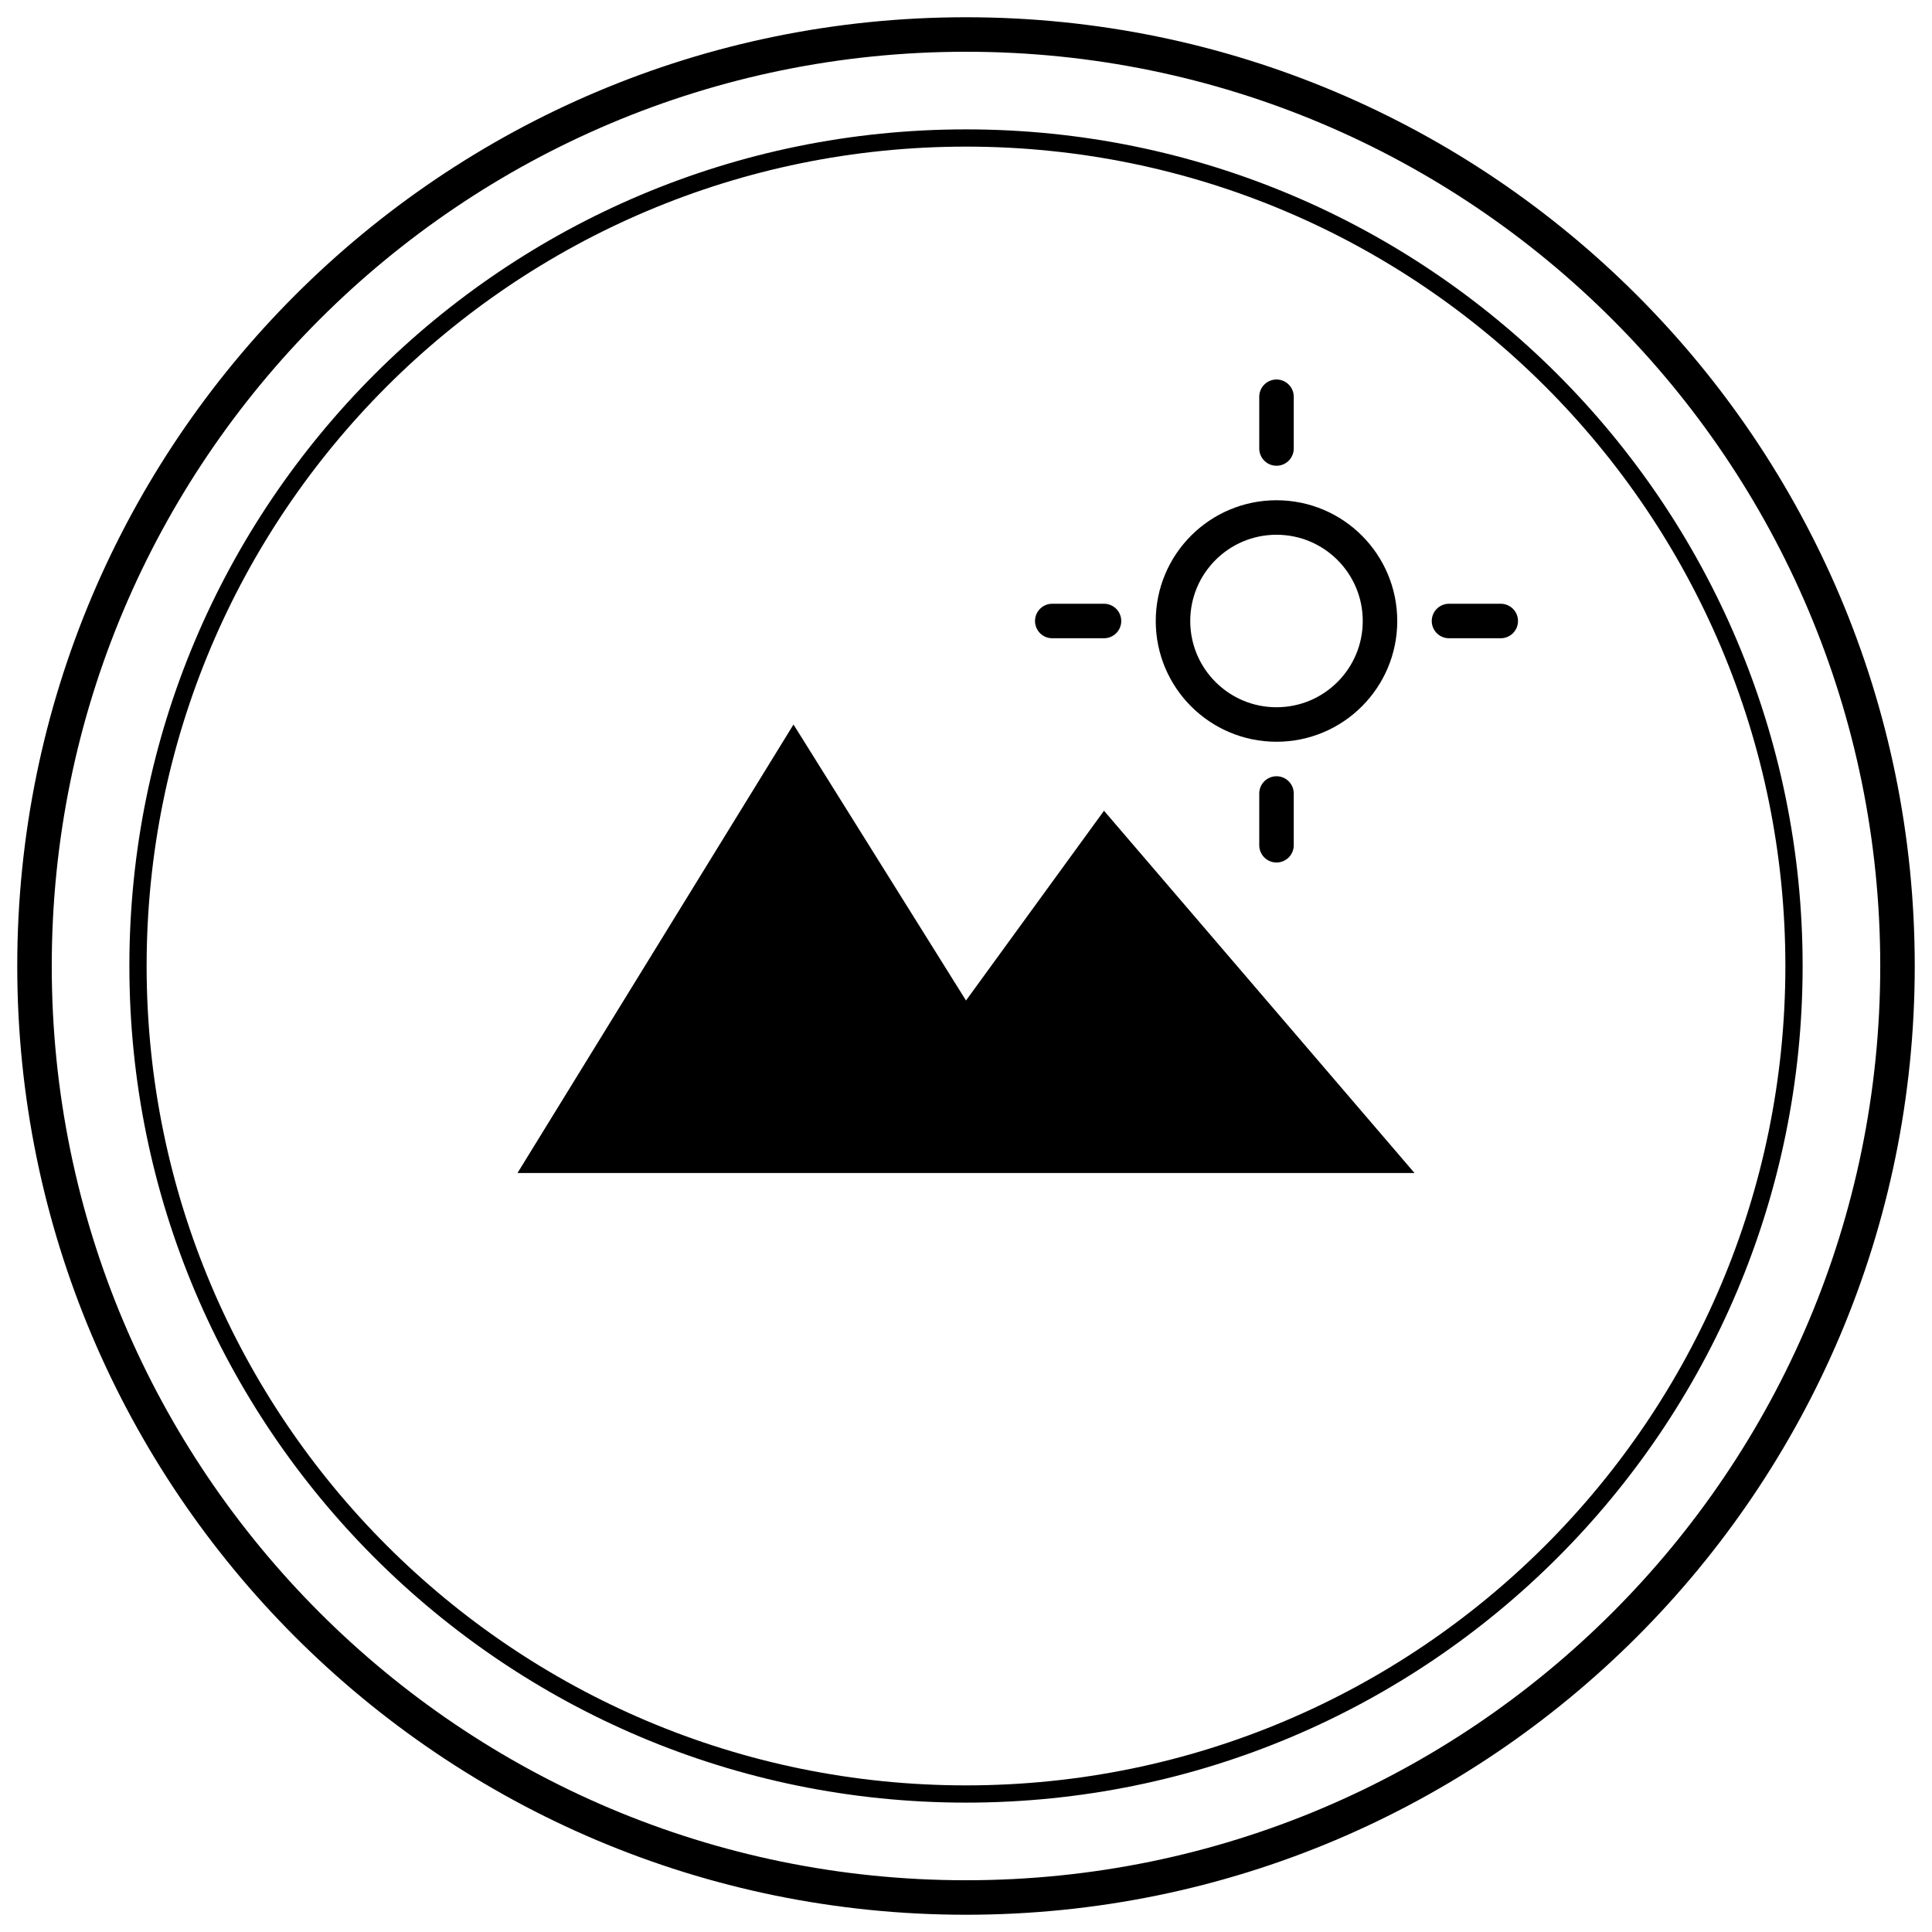
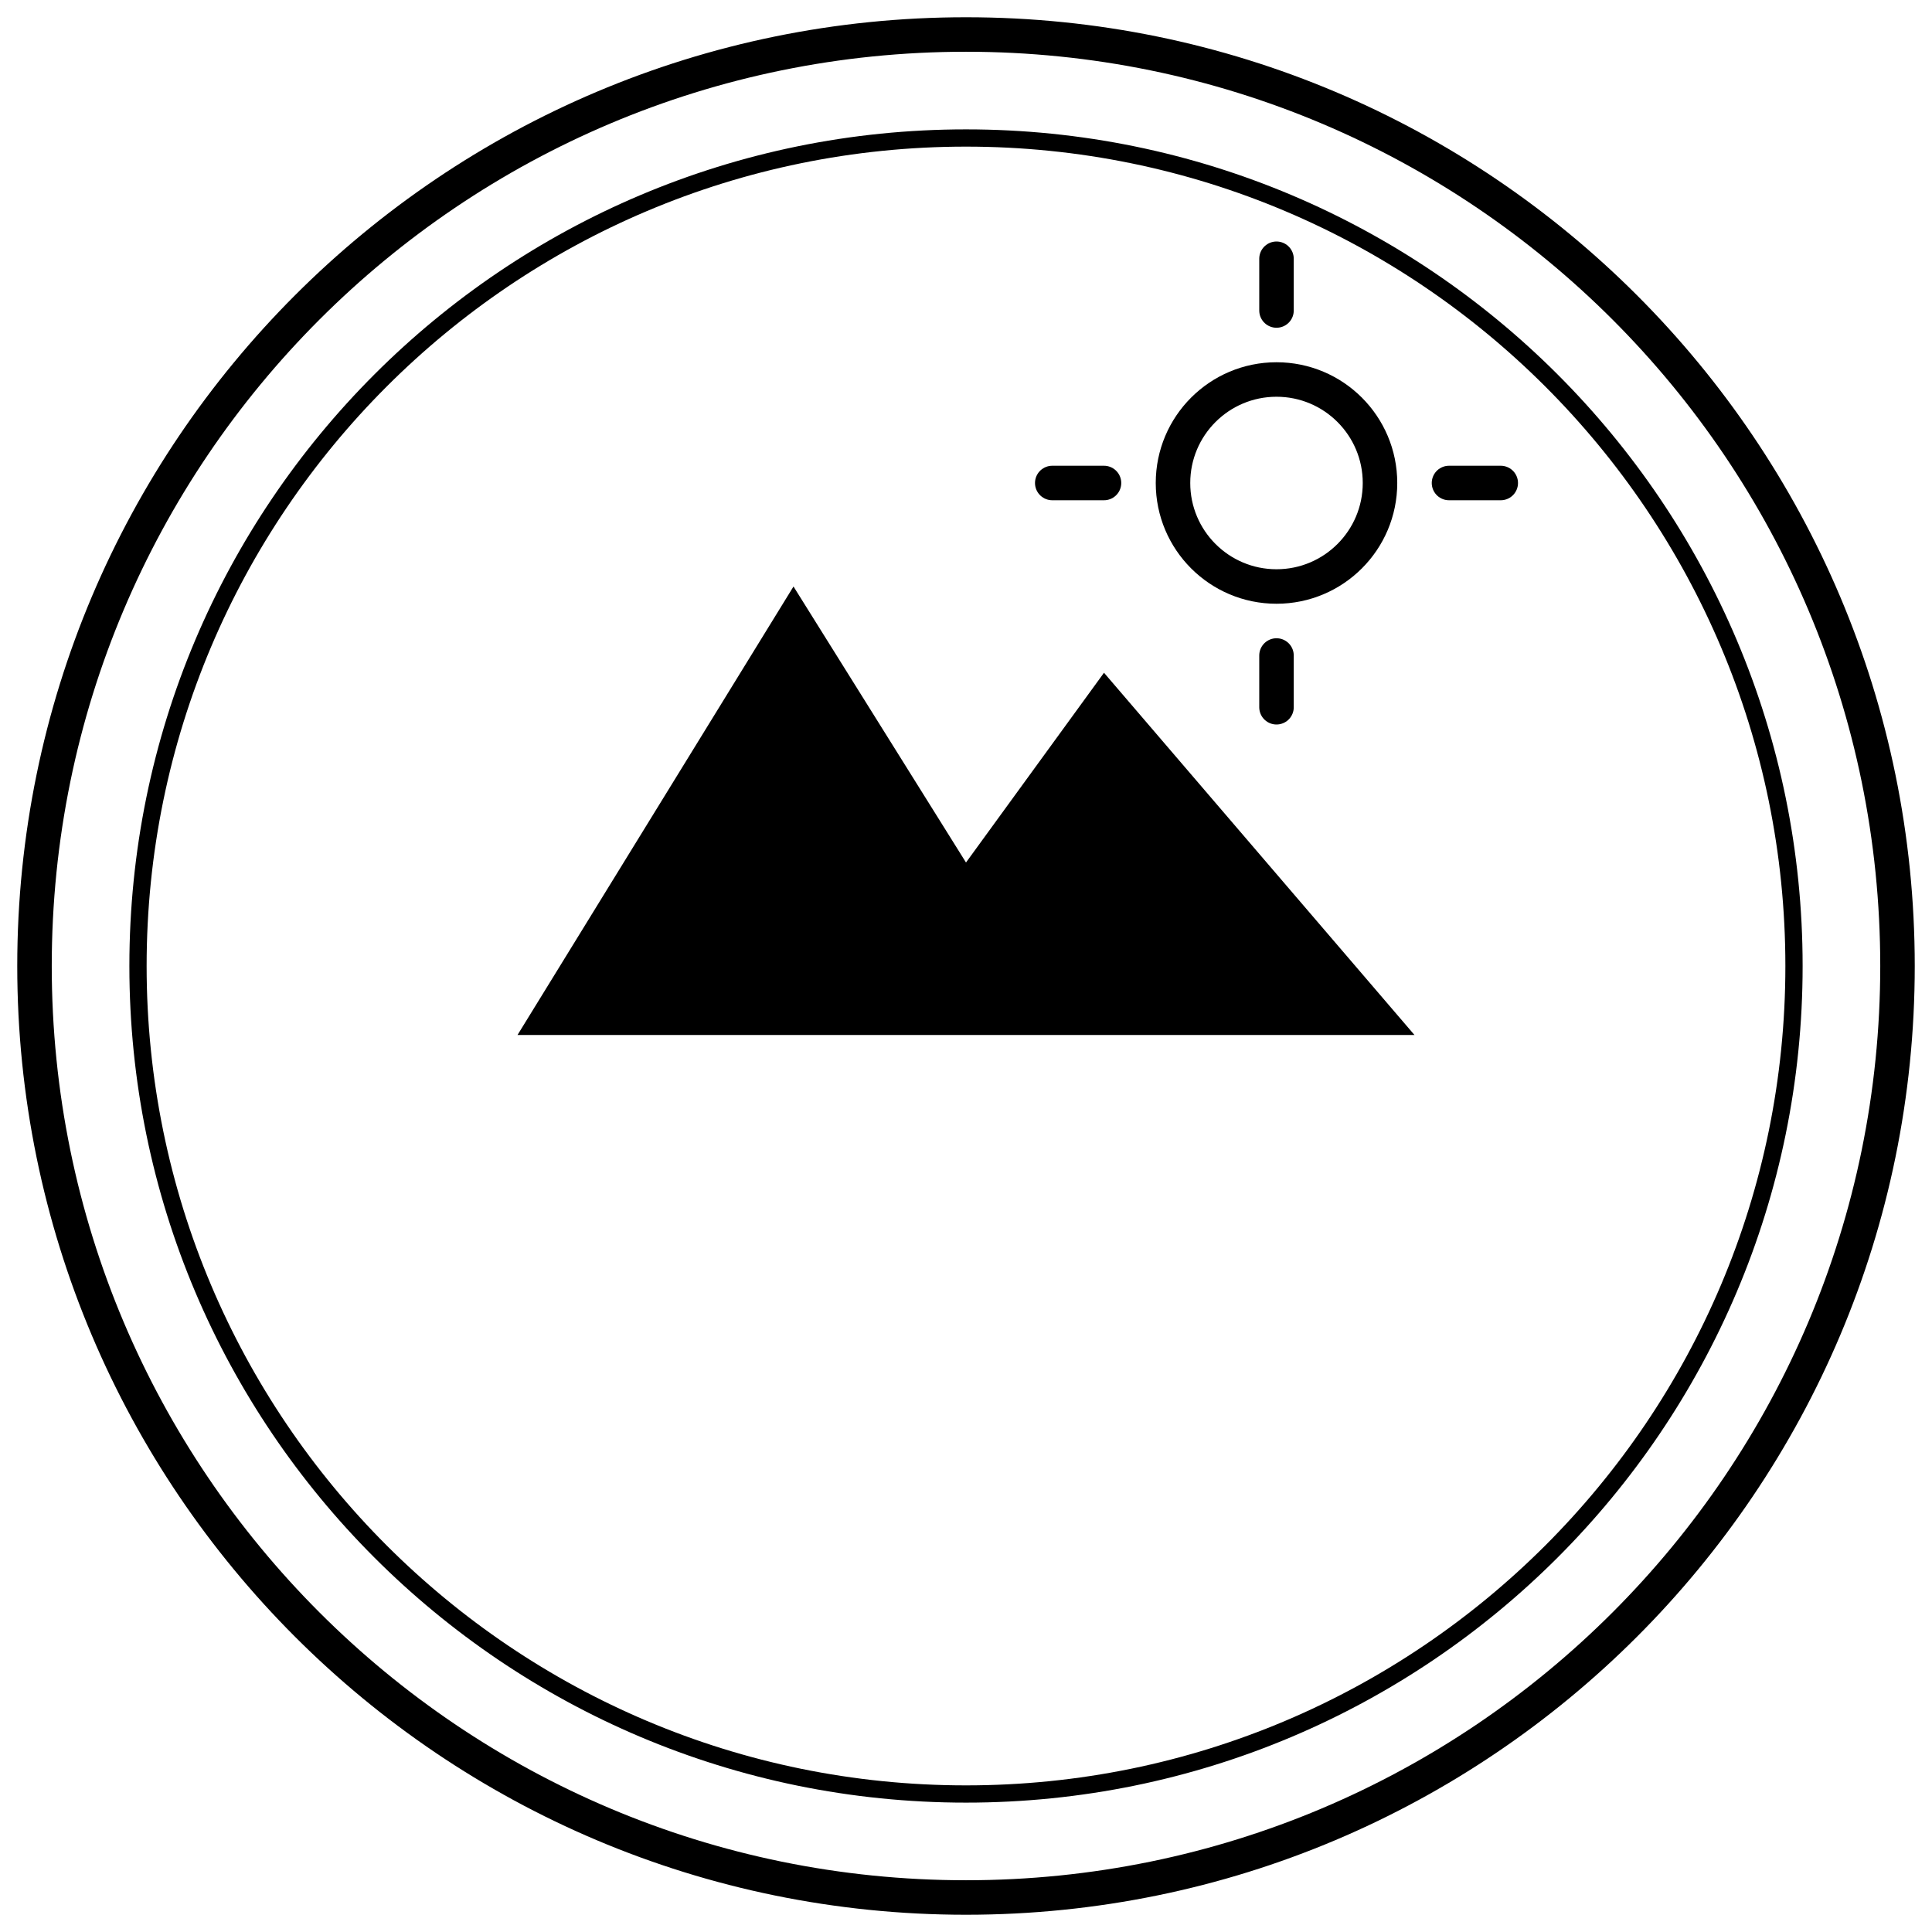
<svg xmlns="http://www.w3.org/2000/svg" width="112" height="112" viewBox="0 0 112 112">
  <circle cx="56" cy="56" r="54" fill="none" stroke="black" stroke-width="2" />
  <circle cx="56" cy="56" r="48" fill="none" stroke="black" stroke-width="1" />
-   <path d="M30 68l16-26 10 16 8-11 18 21z" fill="black" />
-   <circle cx="74" cy="36" r="6" fill="none" stroke="black" stroke-width="2" />
-   <path d="M74 26v-3M74 49v-3M84 36h3M61 36h3" fill="none" stroke="black" stroke-width="2" stroke-linecap="round" />
+   <g transform="translate(0 -8)">
+     <path d="M30 68l16-26 10 16 8-11 18 21z" fill="black" />
+     <circle cx="74" cy="36" r="6" fill="none" stroke="black" stroke-width="2" />
+     <path d="M74 26v-3M74 49v-3M84 36h3M61 36h3" fill="none" stroke="black" stroke-width="2" stroke-linecap="round" />
+   </g>
</svg>
